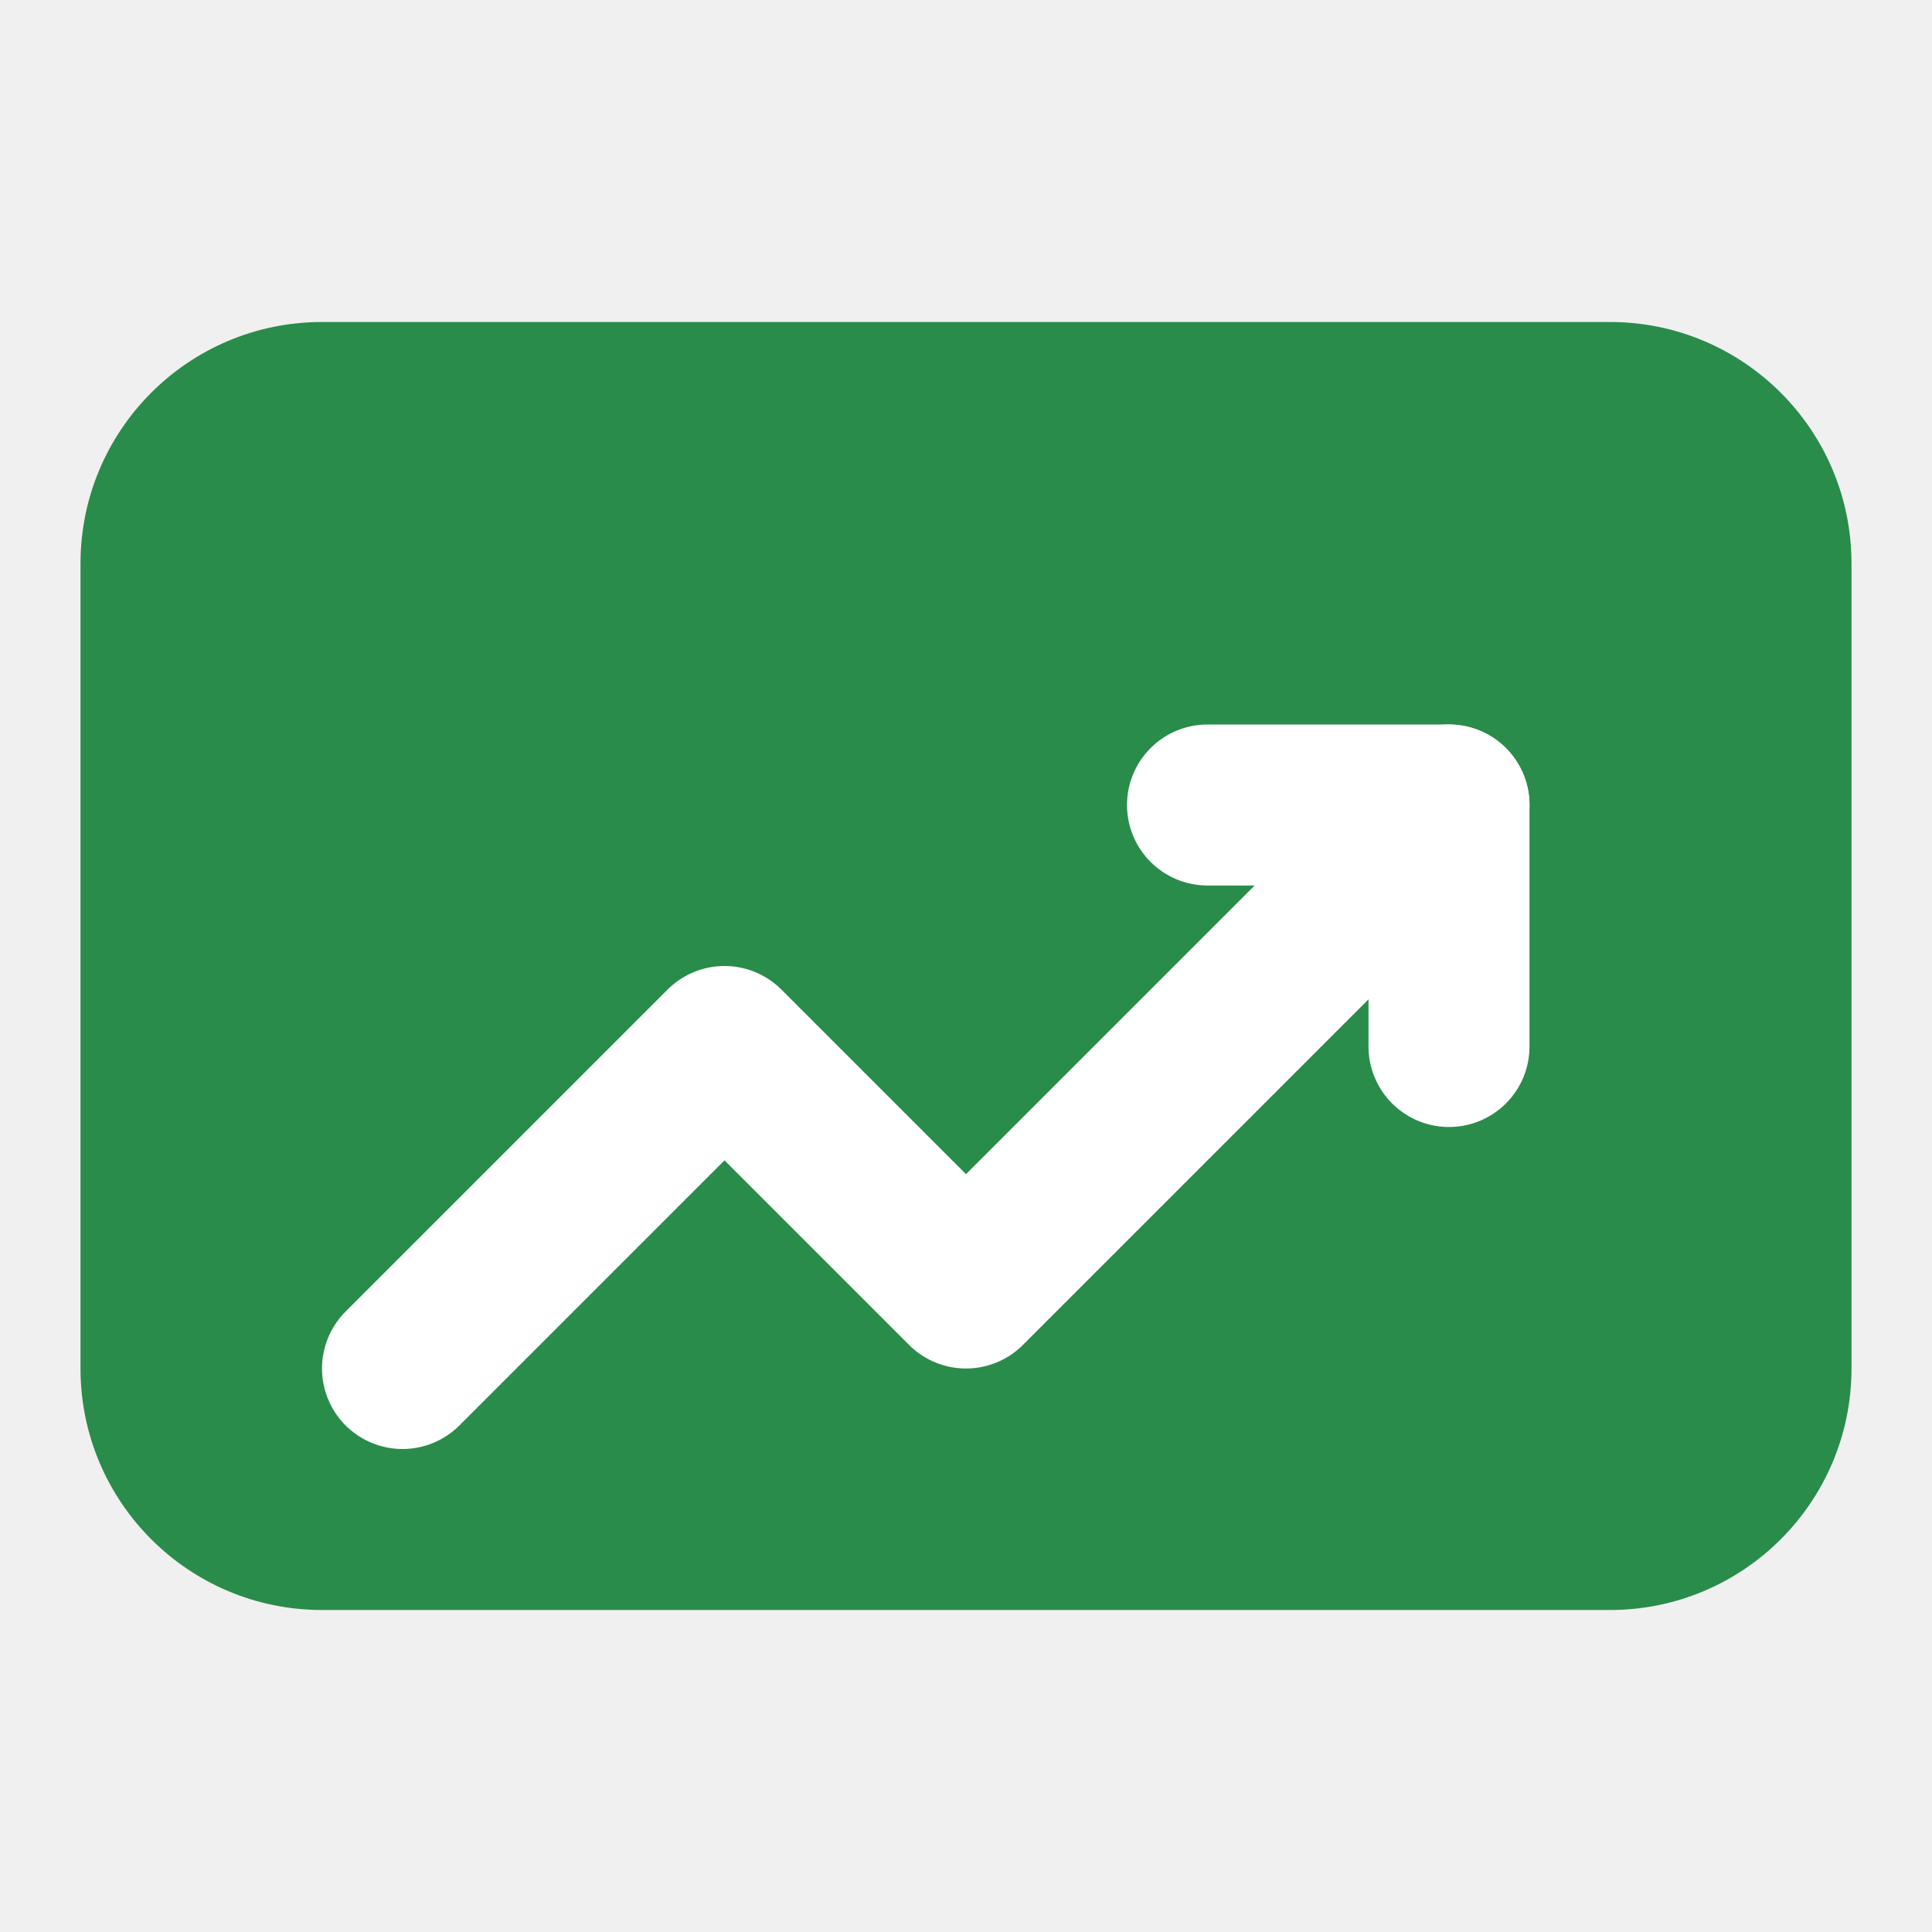
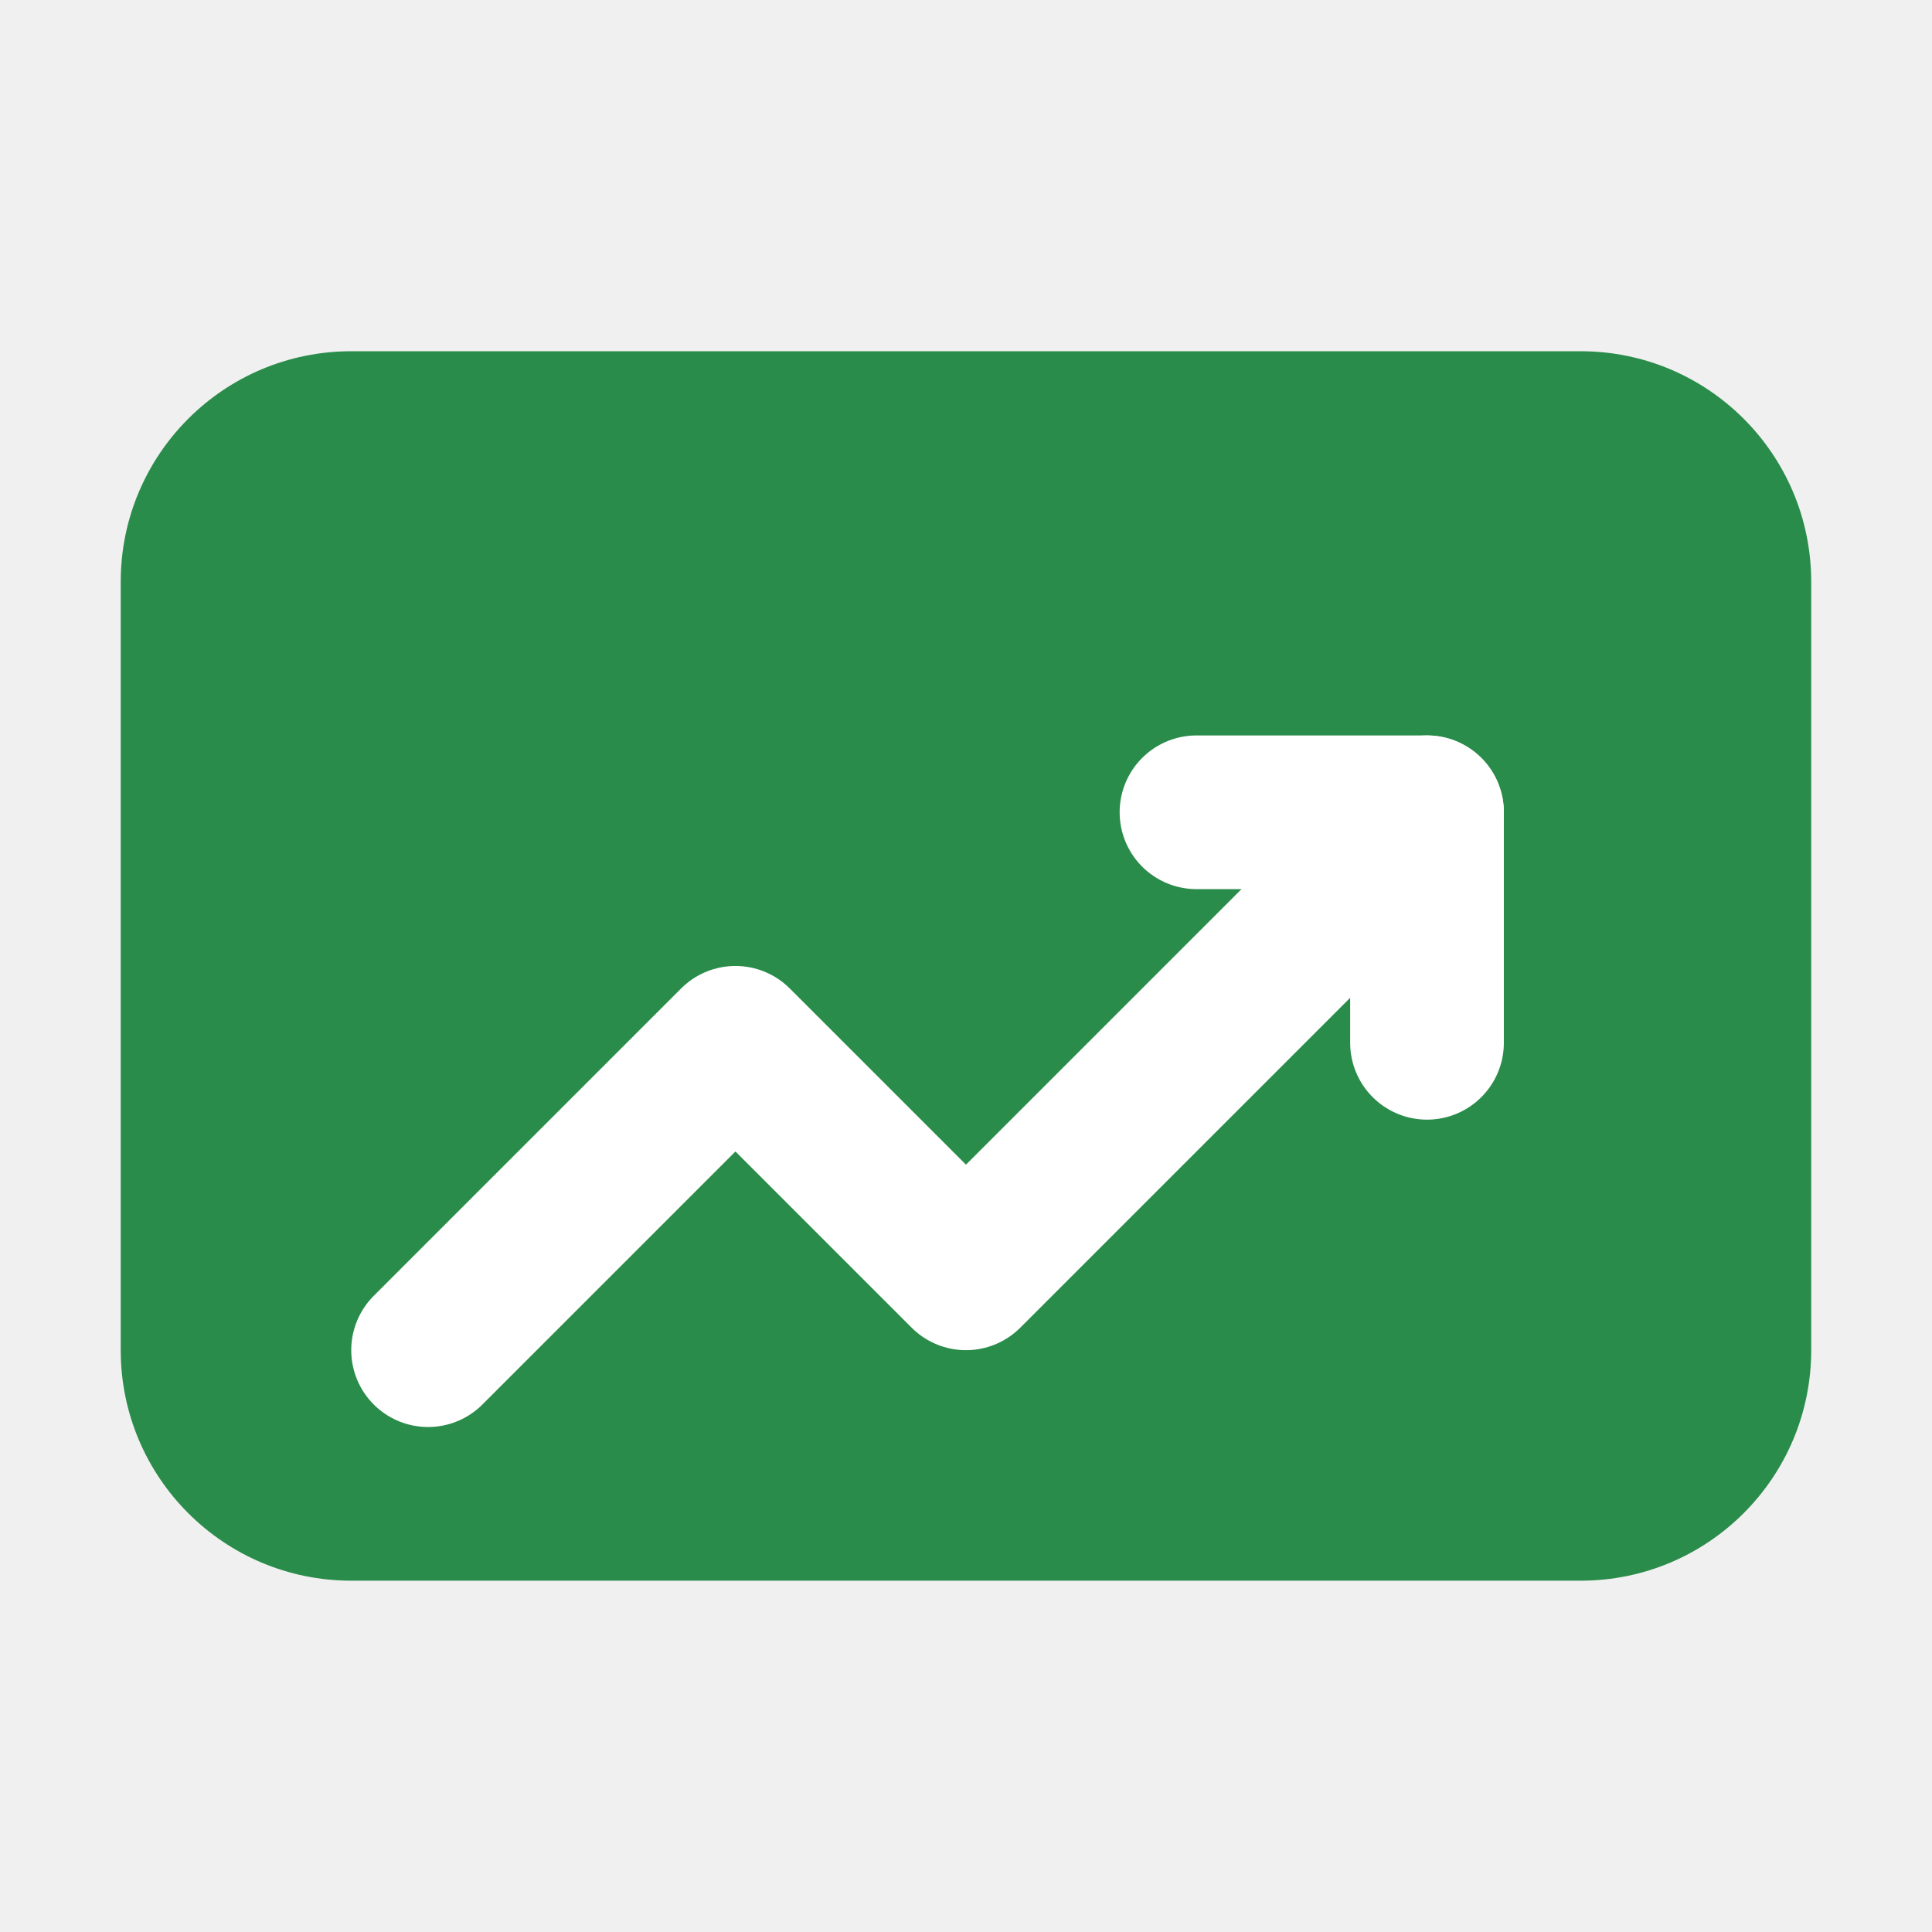
- <svg xmlns="http://www.w3.org/2000/svg" version="1.1" width="32" height="32" viewBox="0 0 24 24">
+ <svg xmlns="http://www.w3.org/2000/svg" version="1.1" width="32" height="32" viewBox="-0.571 -0.571 25.143 25.143">
  <rect class="fill-active" fill="#2a8c4a" x="1" y="4" width="22" height="16" rx="3" />
  <path class="stroke-bright" stroke="#fff" d="m5 17 4-4 3 3 6-6" fill="none" stroke-width="2" stroke-linecap="round" stroke-linejoin="round" />
  <path class="stroke-bright" stroke="#fff" d="m15 10h3v3" fill="none" stroke-width="2" stroke-linecap="round" stroke-linejoin="round" />
</svg>
